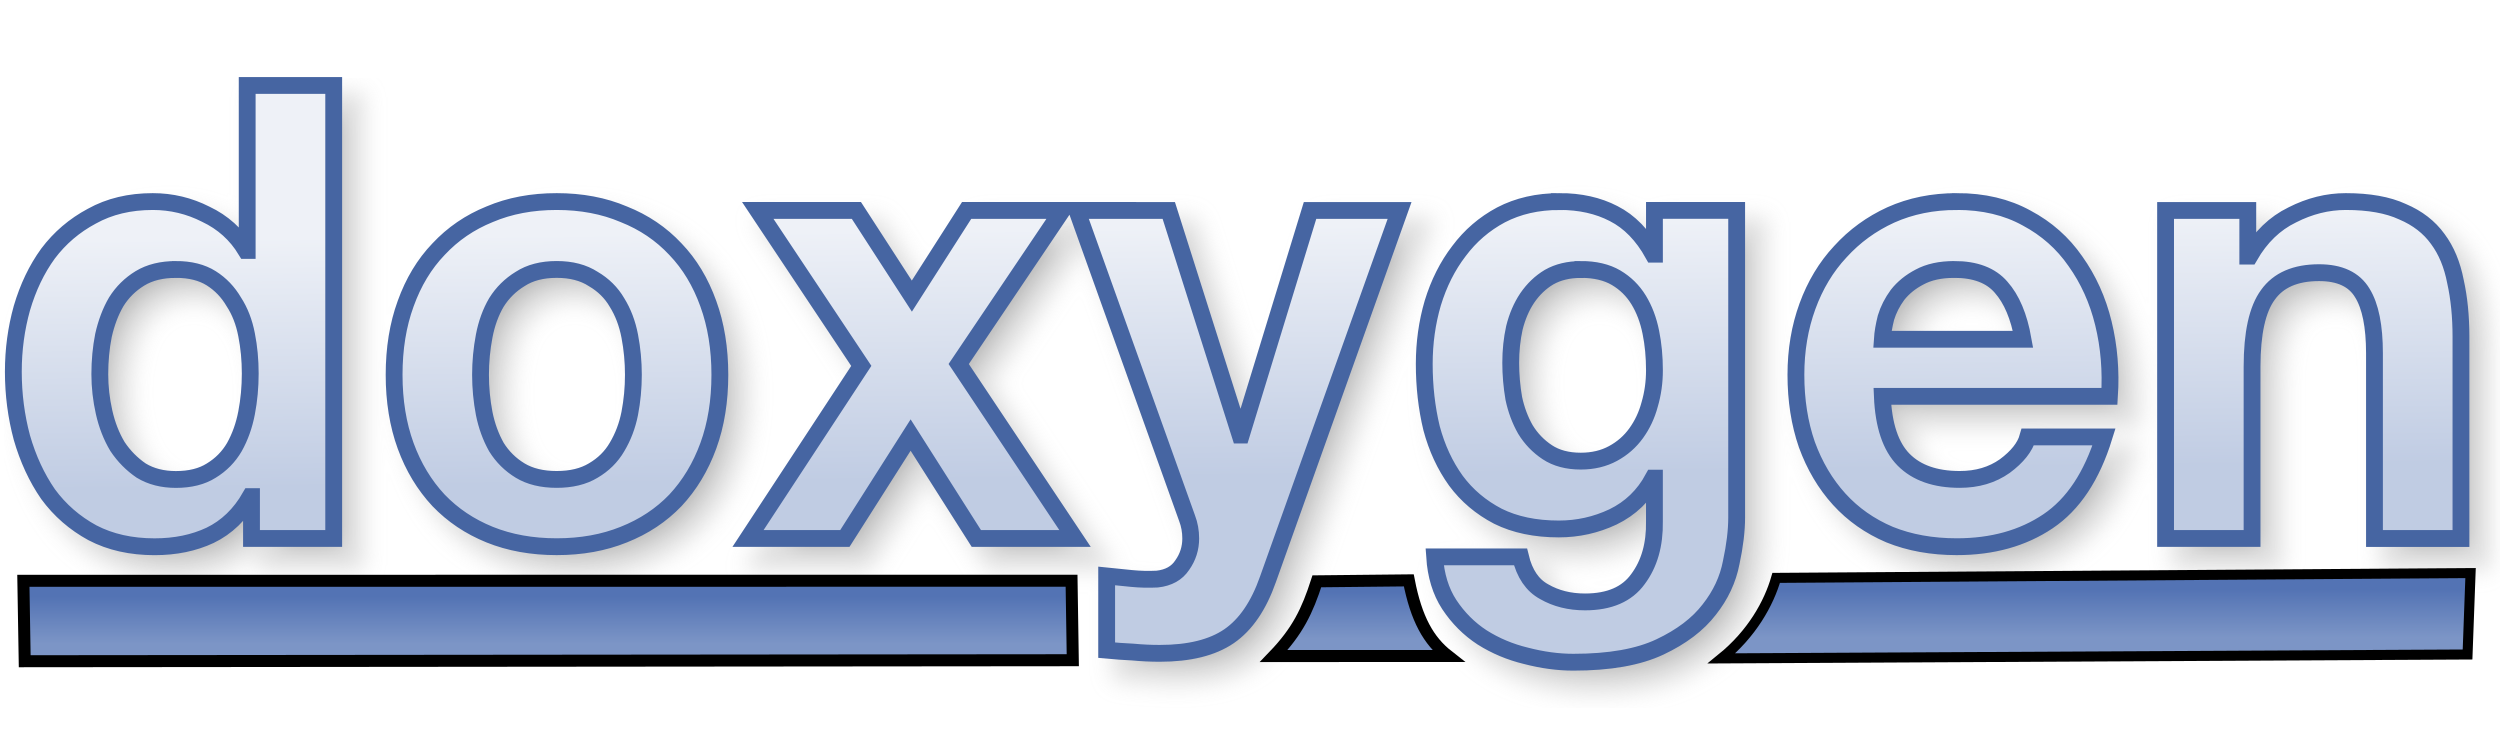
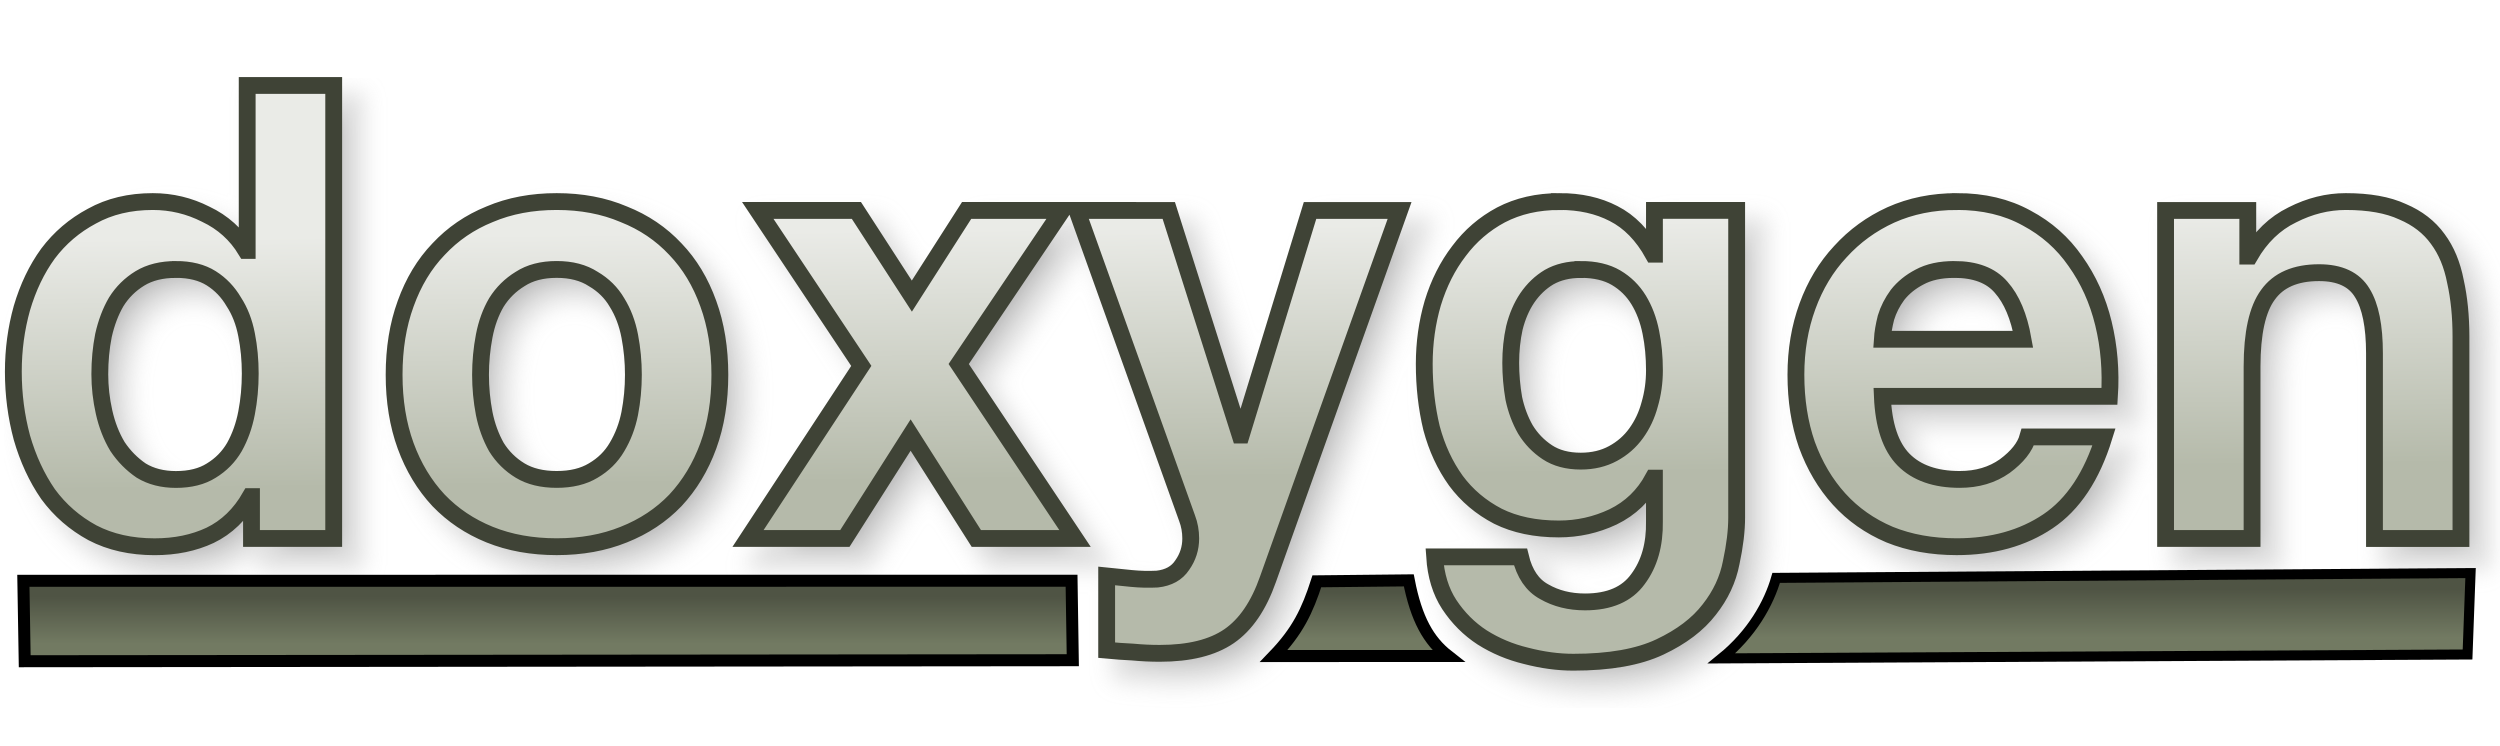
<svg xmlns="http://www.w3.org/2000/svg" xmlns:xlink="http://www.w3.org/1999/xlink" version="1.1" viewBox="0 0 104 31">
  <defs>
    <linearGradient id="a">
-       <stop stop-color="#5373B4" offset="0" />
-       <stop stop-color="#7C95C6" offset="1" />
+       <stop stop-color="#4F5444" offset="0" />
+       <stop stop-color="#727A62" offset="1" />
    </linearGradient>
    <linearGradient id="d" x1="31.474" x2="31.474" y1="24.821" y2="26.773" gradientUnits="userSpaceOnUse" xlink:href="#a" />
    <linearGradient id="c" x1="31.474" x2="31.474" y1="24.821" y2="26.773" gradientTransform="matrix(.6816 0 0 1.0248 72.391 -.91809)" gradientUnits="userSpaceOnUse" xlink:href="#a" />
    <linearGradient id="b" x1="56.295" x2="56.295" y1="24.622" y2="26.574" gradientUnits="userSpaceOnUse" xlink:href="#a" />
    <linearGradient id="e" x1="49.067" x2="48.956" y1="19.719" y2="9.523" gradientTransform="matrix(.97968 0 0 1.0207 -.25579 -.25579)" gradientUnits="userSpaceOnUse">
-       <stop stop-color="#C0CCE3" offset="0" />
-       <stop stop-color="#EEF1F7" offset="1" />
+       <stop stop-color="#B5BAAA" offset="0" />
+       <stop stop-color="#EAEBE7" offset="1" />
    </linearGradient>
    <filter id="f" x="-.011" y="-.045" width="1.021" height="1.091" color-interpolation-filters="sRGB">
      <feGaussianBlur stdDeviation="0.453" />
    </filter>
  </defs>
  <g>
    <path transform="translate(-2.5759 -27.848)" d="m13.609 32.203v6.863h-0.051c-0.405-0.669-0.963-1.171-1.672-1.506-0.692-0.352-1.428-0.527-2.205-0.527-0.963 0-1.807 0.203-2.533 0.607-0.726 0.387-1.334 0.906-1.824 1.557-0.473 0.651-0.835 1.409-1.088 2.272-0.236 0.845-0.355 1.724-0.355 2.639 0 0.95 0.119 1.864 0.355 2.744 0.253 0.88 0.615 1.663 1.088 2.35 0.49 0.669 1.107 1.207 1.85 1.611 0.743 0.387 1.604 0.58 2.584 0.58 0.861 0 1.631-0.158 2.307-0.475 0.692-0.334 1.25-0.872 1.672-1.611h0.051v1.742h3.42v-18.846zm12.875 4.83c-1.03 0-1.96 0.175-2.787 0.527-0.828 0.334-1.536 0.82-2.127 1.453-0.591 0.616-1.048 1.372-1.369 2.269-0.321 0.88-0.48 1.866-0.48 2.957s0.16 2.075 0.48 2.955c0.321 0.88 0.778 1.636 1.369 2.269 0.591 0.616 1.299 1.091 2.127 1.426 0.828 0.334 1.757 0.502 2.787 0.502 1.03 0 1.96-0.168 2.787-0.502 0.844-0.334 1.561-0.81 2.152-1.426 0.591-0.633 1.048-1.39 1.369-2.269 0.321-0.88 0.48-1.864 0.48-2.955s-0.16-2.077-0.48-2.957c-0.321-0.897-0.778-1.654-1.369-2.269-0.591-0.633-1.308-1.119-2.152-1.453-0.828-0.352-1.757-0.527-2.787-0.527zm41.715 0c-0.912 0-1.722 0.185-2.432 0.555-0.692 0.37-1.275 0.87-1.748 1.504-0.473 0.616-0.837 1.337-1.09 2.164-0.236 0.809-0.354 1.655-0.354 2.535 0 0.933 0.1 1.821 0.303 2.666 0.22 0.827 0.558 1.556 1.014 2.189 0.456 0.616 1.039 1.109 1.748 1.478 0.709 0.352 1.554 0.529 2.533 0.529 0.794 0 1.545-0.168 2.254-0.502 0.726-0.352 1.283-0.89 1.672-1.611h0.051v1.795c0.017 0.968-0.211 1.769-0.684 2.402-0.456 0.633-1.19 0.951-2.203 0.951-0.642 0-1.208-0.142-1.697-0.424-0.49-0.264-0.819-0.747-0.988-1.451h-3.572c0.051 0.774 0.253 1.435 0.607 1.98 0.372 0.563 0.829 1.019 1.369 1.371 0.557 0.352 1.166 0.607 1.824 0.766 0.676 0.176 1.333 0.266 1.975 0.266 1.503 0 2.703-0.212 3.598-0.635 0.895-0.422 1.58-0.941 2.053-1.557 0.473-0.598 0.777-1.249 0.912-1.953 0.152-0.704 0.227-1.329 0.227-1.875v-12.775h-3.42v1.822h-0.051c-0.439-0.792-0.988-1.355-1.647-1.69-0.642-0.334-1.393-0.502-2.254-0.502zm16.523 0c-0.996 0-1.909 0.185-2.736 0.555-0.811 0.37-1.512 0.88-2.103 1.531-0.591 0.633-1.046 1.39-1.367 2.269s-0.48 1.831-0.48 2.852c0 1.056 0.151 2.022 0.455 2.902 0.321 0.88 0.768 1.636 1.342 2.269 0.574 0.633 1.276 1.127 2.103 1.478 0.828 0.334 1.757 0.502 2.787 0.502 1.486 0 2.752-0.353 3.799-1.057 1.047-0.704 1.825-1.873 2.332-3.51h-3.168c-0.118 0.422-0.439 0.828-0.963 1.215-0.524 0.37-1.147 0.553-1.873 0.553-1.013 0-1.792-0.273-2.332-0.818-0.54-0.545-0.836-1.425-0.887-2.639h9.449c0.068-1.056-0.016-2.067-0.252-3.035-0.236-0.968-0.626-1.829-1.166-2.586-0.524-0.757-1.2-1.355-2.027-1.795-0.828-0.458-1.797-0.688-2.912-0.688zm16.189 0c-0.76 0-1.502 0.185-2.228 0.555-0.726 0.352-1.317 0.923-1.773 1.715h-0.076v-1.9h-3.42v13.646h3.598v-7.152c0-1.39 0.219-2.384 0.658-2.982 0.439-0.616 1.149-0.924 2.129-0.924 0.861 0 1.461 0.281 1.799 0.844 0.338 0.545 0.506 1.382 0.506 2.508v7.707h3.598v-8.393c0-0.845-0.076-1.611-0.229-2.297-0.135-0.704-0.38-1.292-0.734-1.768-0.355-0.493-0.844-0.873-1.469-1.137-0.608-0.282-1.395-0.422-2.357-0.422zm-66.063 0.369 4.307 6.467-4.713 7.18h4.029l2.736-4.303 2.734 4.303h4.106l-4.84-7.258 4.307-6.389h-3.977l-2.279 3.564-2.307-3.564zm13.275 0 4.584 12.803c0.101 0.264 0.152 0.545 0.152 0.844 0 0.405-0.117 0.775-0.354 1.109-0.22 0.334-0.566 0.527-1.039 0.58-0.355 0.018-0.71 0.01-1.065-0.025-0.355-0.035-0.701-0.07-1.039-0.105v3.088c0.372 0.035 0.735 0.061 1.09 0.078 0.372 0.035 0.744 0.053 1.115 0.053 1.233 0 2.194-0.238 2.887-0.713 0.692-0.475 1.233-1.266 1.621-2.375l5.473-15.336h-3.725l-2.861 9.344h-0.051l-2.965-9.344zm-37.48 2.455c0.591 0 1.082 0.123 1.471 0.369 0.388 0.246 0.699 0.572 0.936 0.977 0.253 0.387 0.432 0.845 0.533 1.373 0.101 0.51 0.152 1.048 0.152 1.611 0 0.563-0.051 1.107-0.152 1.635-0.101 0.528-0.271 1.004-0.508 1.426-0.236 0.405-0.556 0.73-0.961 0.977-0.388 0.246-0.88 0.369-1.471 0.369-0.557 0-1.038-0.123-1.443-0.369-0.388-0.264-0.718-0.597-0.988-1.002-0.253-0.422-0.438-0.898-0.557-1.426s-0.178-1.056-0.178-1.584c-1e-7 -0.563 0.051-1.099 0.152-1.609 0.118-0.528 0.295-0.996 0.531-1.4 0.253-0.405 0.583-0.73 0.988-0.977 0.405-0.246 0.903-0.369 1.494-0.369zm15.84 0c0.608 0 1.114 0.133 1.52 0.396 0.422 0.246 0.752 0.572 0.988 0.977 0.253 0.405 0.43 0.871 0.531 1.398 0.101 0.528 0.152 1.066 0.152 1.611 0 0.545-0.051 1.081-0.152 1.609-0.101 0.51-0.278 0.976-0.531 1.398-0.236 0.405-0.566 0.73-0.988 0.977-0.405 0.246-0.912 0.369-1.52 0.369-0.608 0-1.114-0.123-1.52-0.369s-0.735-0.572-0.988-0.977c-0.236-0.422-0.406-0.888-0.508-1.398-0.101-0.528-0.152-1.064-0.152-1.609 0-0.545 0.051-1.083 0.152-1.611 0.101-0.528 0.271-0.994 0.508-1.398 0.253-0.405 0.583-0.73 0.988-0.977 0.405-0.264 0.912-0.396 1.52-0.396zm42.602 0c0.591 0 1.08 0.115 1.469 0.344 0.388 0.229 0.701 0.537 0.938 0.924 0.236 0.387 0.406 0.835 0.508 1.346 0.101 0.493 0.15 1.021 0.15 1.584 0 0.493-0.066 0.968-0.201 1.426-0.118 0.44-0.305 0.836-0.559 1.188-0.253 0.352-0.574 0.633-0.963 0.844-0.388 0.211-0.835 0.318-1.342 0.318-0.557 0-1.021-0.125-1.393-0.371-0.372-0.246-0.676-0.562-0.912-0.949-0.22-0.387-0.381-0.818-0.482-1.293-0.084-0.493-0.127-0.986-0.127-1.478 0-0.51 0.051-0.994 0.152-1.451 0.118-0.475 0.297-0.89 0.533-1.242 0.253-0.37 0.557-0.66 0.912-0.871 0.372-0.211 0.81-0.316 1.316-0.316zm15.535 0c0.878 0 1.529 0.248 1.951 0.74 0.439 0.493 0.743 1.214 0.912 2.164h-5.854c0.017-0.264 0.068-0.564 0.152-0.898 0.101-0.334 0.263-0.65 0.482-0.949 0.236-0.299 0.541-0.547 0.912-0.74 0.388-0.211 0.869-0.316 1.443-0.316z" filter="url(#f)" opacity=".3" stroke="#969696" xlink:href="#path141" />
    <path d="m0.972 24.161 43.605-0.002 0.051 3.306-43.6 0.042z" fill="url(#d)" stroke="#000" stroke-width=".5" />
-     <path d="m10.283 3.555v6.863h-0.051c-0.405-0.669-0.963-1.171-1.672-1.506-0.692-0.352-1.428-0.527-2.205-0.527-0.963 0-1.807 0.203-2.533 0.607-0.726 0.387-1.334 0.906-1.824 1.557-0.473 0.651-0.835 1.409-1.088 2.272-0.236 0.845-0.355 1.724-0.355 2.639 0 0.95 0.119 1.864 0.355 2.744 0.253 0.88 0.615 1.663 1.088 2.35 0.49 0.669 1.107 1.207 1.85 1.611 0.743 0.387 1.604 0.58 2.584 0.58 0.861 0 1.631-0.158 2.307-0.475 0.692-0.334 1.25-0.872 1.672-1.611h0.051v1.742h3.42v-18.846zm12.875 4.83c-1.03 0-1.96 0.175-2.787 0.527-0.828 0.334-1.536 0.82-2.127 1.453-0.591 0.616-1.048 1.372-1.369 2.269-0.321 0.88-0.48 1.866-0.48 2.957s0.16 2.075 0.48 2.955c0.321 0.88 0.778 1.636 1.369 2.269 0.591 0.616 1.299 1.091 2.127 1.426 0.828 0.334 1.757 0.502 2.787 0.502 1.03 0 1.96-0.168 2.787-0.502 0.844-0.334 1.561-0.81 2.152-1.426 0.591-0.633 1.048-1.39 1.369-2.269 0.321-0.88 0.48-1.864 0.48-2.955s-0.16-2.077-0.48-2.957c-0.321-0.897-0.778-1.654-1.369-2.269-0.591-0.633-1.308-1.119-2.152-1.453-0.828-0.352-1.757-0.527-2.787-0.527zm41.715 0c-0.912 0-1.722 0.185-2.432 0.555-0.692 0.37-1.275 0.87-1.748 1.504-0.473 0.616-0.837 1.337-1.09 2.164-0.236 0.809-0.354 1.655-0.354 2.535 0 0.933 0.1 1.821 0.303 2.666 0.22 0.827 0.558 1.556 1.014 2.189 0.456 0.616 1.039 1.109 1.748 1.478 0.709 0.352 1.554 0.529 2.533 0.529 0.794 0 1.545-0.168 2.254-0.502 0.726-0.352 1.283-0.89 1.672-1.611h0.051v1.795c0.017 0.968-0.211 1.769-0.684 2.402-0.456 0.633-1.19 0.951-2.203 0.951-0.642 0-1.208-0.142-1.697-0.424-0.49-0.264-0.819-0.747-0.988-1.451h-3.572c0.051 0.774 0.253 1.435 0.607 1.98 0.372 0.563 0.829 1.019 1.369 1.371 0.557 0.352 1.166 0.607 1.824 0.766 0.676 0.176 1.333 0.266 1.975 0.266 1.503 0 2.703-0.212 3.598-0.635 0.895-0.422 1.58-0.941 2.053-1.557 0.473-0.598 0.777-1.249 0.912-1.953 0.152-0.704 0.227-1.329 0.227-1.875v-12.775h-3.42v1.822h-0.051c-0.439-0.792-0.988-1.355-1.647-1.69-0.642-0.334-1.393-0.502-2.254-0.502zm16.523 0c-0.996 0-1.909 0.185-2.736 0.555-0.811 0.37-1.512 0.88-2.103 1.531-0.591 0.633-1.046 1.39-1.367 2.269s-0.48 1.831-0.48 2.852c0 1.056 0.151 2.022 0.455 2.902 0.321 0.88 0.768 1.636 1.342 2.269 0.574 0.633 1.276 1.127 2.103 1.478 0.828 0.334 1.757 0.502 2.787 0.502 1.486 0 2.752-0.353 3.799-1.057 1.047-0.704 1.825-1.873 2.332-3.51h-3.168c-0.118 0.422-0.439 0.828-0.963 1.215-0.524 0.37-1.147 0.553-1.873 0.553-1.013 0-1.792-0.273-2.332-0.818-0.54-0.545-0.836-1.425-0.887-2.639h9.449c0.068-1.056-0.016-2.067-0.252-3.035-0.236-0.968-0.626-1.829-1.166-2.586-0.524-0.757-1.2-1.355-2.027-1.795-0.828-0.458-1.797-0.688-2.912-0.688zm16.189 0c-0.76 0-1.502 0.185-2.228 0.555-0.726 0.352-1.317 0.923-1.773 1.715h-0.076v-1.9h-3.42v13.646h3.598v-7.152c0-1.39 0.219-2.384 0.658-2.982 0.439-0.616 1.149-0.924 2.129-0.924 0.861 0 1.461 0.281 1.799 0.844 0.338 0.545 0.506 1.382 0.506 2.508v7.707h3.598v-8.393c0-0.845-0.076-1.611-0.229-2.297-0.135-0.704-0.38-1.292-0.734-1.768-0.355-0.493-0.844-0.873-1.469-1.137-0.608-0.282-1.395-0.422-2.357-0.422zm-66.062 0.369 4.307 6.467-4.713 7.18h4.029l2.736-4.303 2.734 4.303h4.106l-4.84-7.258 4.307-6.389h-3.977l-2.279 3.564-2.307-3.564zm13.275 0 4.584 12.803c0.101 0.264 0.152 0.545 0.152 0.844 0 0.405-0.117 0.775-0.354 1.109-0.22 0.334-0.566 0.527-1.039 0.58-0.355 0.018-0.71 0.01-1.065-0.025-0.355-0.035-0.701-0.07-1.039-0.105v3.088c0.372 0.035 0.735 0.061 1.09 0.078 0.372 0.035 0.744 0.053 1.115 0.053 1.233 0 2.194-0.238 2.887-0.713 0.692-0.475 1.233-1.266 1.621-2.375l5.473-15.336h-3.725l-2.861 9.344h-0.051l-2.965-9.344zm-37.48 2.455c0.591 0 1.082 0.123 1.471 0.369s0.699 0.572 0.936 0.977c0.253 0.387 0.432 0.845 0.533 1.373 0.101 0.51 0.152 1.048 0.152 1.611 0 0.563-0.051 1.107-0.152 1.635-0.101 0.528-0.271 1.004-0.508 1.426-0.236 0.405-0.556 0.73-0.961 0.977-0.388 0.246-0.88 0.369-1.471 0.369-0.557 0-1.038-0.123-1.443-0.369-0.388-0.264-0.718-0.597-0.988-1.002-0.253-0.422-0.438-0.898-0.557-1.426s-0.178-1.056-0.178-1.584c-1e-7 -0.563 0.051-1.099 0.152-1.609 0.118-0.528 0.295-0.996 0.531-1.4 0.253-0.405 0.583-0.73 0.988-0.977 0.405-0.246 0.903-0.369 1.494-0.369zm15.84 0c0.608 0 1.114 0.133 1.52 0.396 0.422 0.246 0.752 0.572 0.988 0.977 0.253 0.405 0.43 0.871 0.531 1.398 0.101 0.528 0.152 1.066 0.152 1.611 0 0.545-0.051 1.081-0.152 1.609-0.101 0.51-0.278 0.976-0.531 1.398-0.236 0.405-0.566 0.73-0.988 0.977-0.405 0.246-0.912 0.369-1.52 0.369-0.608 0-1.114-0.123-1.52-0.369s-0.735-0.572-0.988-0.977c-0.236-0.422-0.406-0.888-0.508-1.398-0.101-0.528-0.152-1.064-0.152-1.609 0-0.545 0.051-1.083 0.152-1.611 0.101-0.528 0.271-0.994 0.508-1.398 0.253-0.405 0.583-0.73 0.988-0.977 0.405-0.264 0.912-0.396 1.52-0.396zm42.602 0c0.591 0 1.08 0.115 1.469 0.344 0.388 0.229 0.701 0.537 0.938 0.924 0.236 0.387 0.406 0.835 0.508 1.346 0.101 0.493 0.15 1.021 0.15 1.584 0 0.493-0.066 0.968-0.201 1.426-0.118 0.44-0.305 0.836-0.559 1.188-0.253 0.352-0.574 0.633-0.963 0.844-0.388 0.211-0.835 0.318-1.342 0.318-0.557 0-1.021-0.125-1.393-0.371-0.372-0.246-0.676-0.562-0.912-0.949-0.22-0.387-0.381-0.818-0.482-1.293-0.084-0.493-0.127-0.986-0.127-1.478 0-0.51 0.051-0.994 0.152-1.451 0.118-0.475 0.297-0.89 0.533-1.242 0.253-0.37 0.557-0.66 0.912-0.871 0.372-0.211 0.81-0.316 1.316-0.316zm15.535 0c0.878 0 1.529 0.248 1.951 0.74 0.439 0.493 0.743 1.214 0.912 2.164h-5.854c0.017-0.264 0.068-0.564 0.152-0.898 0.101-0.334 0.263-0.65 0.482-0.949 0.236-0.299 0.541-0.547 0.912-0.74 0.388-0.211 0.869-0.316 1.443-0.316z" fill="url(#e)" stroke="#4665A2" stroke-width=".7" />
+     <path d="m10.283 3.555v6.863h-0.051c-0.405-0.669-0.963-1.171-1.672-1.506-0.692-0.352-1.428-0.527-2.205-0.527-0.963 0-1.807 0.203-2.533 0.607-0.726 0.387-1.334 0.906-1.824 1.557-0.473 0.651-0.835 1.409-1.088 2.272-0.236 0.845-0.355 1.724-0.355 2.639 0 0.95 0.119 1.864 0.355 2.744 0.253 0.88 0.615 1.663 1.088 2.35 0.49 0.669 1.107 1.207 1.85 1.611 0.743 0.387 1.604 0.58 2.584 0.58 0.861 0 1.631-0.158 2.307-0.475 0.692-0.334 1.25-0.872 1.672-1.611h0.051v1.742h3.42v-18.846zm12.875 4.83c-1.03 0-1.96 0.175-2.787 0.527-0.828 0.334-1.536 0.82-2.127 1.453-0.591 0.616-1.048 1.372-1.369 2.269-0.321 0.88-0.48 1.866-0.48 2.957s0.16 2.075 0.48 2.955c0.321 0.88 0.778 1.636 1.369 2.269 0.591 0.616 1.299 1.091 2.127 1.426 0.828 0.334 1.757 0.502 2.787 0.502 1.03 0 1.96-0.168 2.787-0.502 0.844-0.334 1.561-0.81 2.152-1.426 0.591-0.633 1.048-1.39 1.369-2.269 0.321-0.88 0.48-1.864 0.48-2.955s-0.16-2.077-0.48-2.957c-0.321-0.897-0.778-1.654-1.369-2.269-0.591-0.633-1.308-1.119-2.152-1.453-0.828-0.352-1.757-0.527-2.787-0.527zm41.715 0c-0.912 0-1.722 0.185-2.432 0.555-0.692 0.37-1.275 0.87-1.748 1.504-0.473 0.616-0.837 1.337-1.09 2.164-0.236 0.809-0.354 1.655-0.354 2.535 0 0.933 0.1 1.821 0.303 2.666 0.22 0.827 0.558 1.556 1.014 2.189 0.456 0.616 1.039 1.109 1.748 1.478 0.709 0.352 1.554 0.529 2.533 0.529 0.794 0 1.545-0.168 2.254-0.502 0.726-0.352 1.283-0.89 1.672-1.611h0.051v1.795c0.017 0.968-0.211 1.769-0.684 2.402-0.456 0.633-1.19 0.951-2.203 0.951-0.642 0-1.208-0.142-1.697-0.424-0.49-0.264-0.819-0.747-0.988-1.451h-3.572c0.051 0.774 0.253 1.435 0.607 1.98 0.372 0.563 0.829 1.019 1.369 1.371 0.557 0.352 1.166 0.607 1.824 0.766 0.676 0.176 1.333 0.266 1.975 0.266 1.503 0 2.703-0.212 3.598-0.635 0.895-0.422 1.58-0.941 2.053-1.557 0.473-0.598 0.777-1.249 0.912-1.953 0.152-0.704 0.227-1.329 0.227-1.875v-12.775h-3.42v1.822h-0.051c-0.439-0.792-0.988-1.355-1.647-1.69-0.642-0.334-1.393-0.502-2.254-0.502zm16.523 0c-0.996 0-1.909 0.185-2.736 0.555-0.811 0.37-1.512 0.88-2.103 1.531-0.591 0.633-1.046 1.39-1.367 2.269s-0.48 1.831-0.48 2.852c0 1.056 0.151 2.022 0.455 2.902 0.321 0.88 0.768 1.636 1.342 2.269 0.574 0.633 1.276 1.127 2.103 1.478 0.828 0.334 1.757 0.502 2.787 0.502 1.486 0 2.752-0.353 3.799-1.057 1.047-0.704 1.825-1.873 2.332-3.51h-3.168c-0.118 0.422-0.439 0.828-0.963 1.215-0.524 0.37-1.147 0.553-1.873 0.553-1.013 0-1.792-0.273-2.332-0.818-0.54-0.545-0.836-1.425-0.887-2.639h9.449c0.068-1.056-0.016-2.067-0.252-3.035-0.236-0.968-0.626-1.829-1.166-2.586-0.524-0.757-1.2-1.355-2.027-1.795-0.828-0.458-1.797-0.688-2.912-0.688zm16.189 0c-0.76 0-1.502 0.185-2.228 0.555-0.726 0.352-1.317 0.923-1.773 1.715h-0.076v-1.9h-3.42v13.646h3.598v-7.152c0-1.39 0.219-2.384 0.658-2.982 0.439-0.616 1.149-0.924 2.129-0.924 0.861 0 1.461 0.281 1.799 0.844 0.338 0.545 0.506 1.382 0.506 2.508v7.707h3.598v-8.393c0-0.845-0.076-1.611-0.229-2.297-0.135-0.704-0.38-1.292-0.734-1.768-0.355-0.493-0.844-0.873-1.469-1.137-0.608-0.282-1.395-0.422-2.357-0.422zm-66.062 0.369 4.307 6.467-4.713 7.18h4.029l2.736-4.303 2.734 4.303h4.106l-4.84-7.258 4.307-6.389h-3.977l-2.279 3.564-2.307-3.564zm13.275 0 4.584 12.803c0.101 0.264 0.152 0.545 0.152 0.844 0 0.405-0.117 0.775-0.354 1.109-0.22 0.334-0.566 0.527-1.039 0.58-0.355 0.018-0.71 0.01-1.065-0.025-0.355-0.035-0.701-0.07-1.039-0.105v3.088c0.372 0.035 0.735 0.061 1.09 0.078 0.372 0.035 0.744 0.053 1.115 0.053 1.233 0 2.194-0.238 2.887-0.713 0.692-0.475 1.233-1.266 1.621-2.375l5.473-15.336h-3.725l-2.861 9.344h-0.051l-2.965-9.344zm-37.48 2.455c0.591 0 1.082 0.123 1.471 0.369s0.699 0.572 0.936 0.977c0.253 0.387 0.432 0.845 0.533 1.373 0.101 0.51 0.152 1.048 0.152 1.611 0 0.563-0.051 1.107-0.152 1.635-0.101 0.528-0.271 1.004-0.508 1.426-0.236 0.405-0.556 0.73-0.961 0.977-0.388 0.246-0.88 0.369-1.471 0.369-0.557 0-1.038-0.123-1.443-0.369-0.388-0.264-0.718-0.597-0.988-1.002-0.253-0.422-0.438-0.898-0.557-1.426s-0.178-1.056-0.178-1.584c-1e-7 -0.563 0.051-1.099 0.152-1.609 0.118-0.528 0.295-0.996 0.531-1.4 0.253-0.405 0.583-0.73 0.988-0.977 0.405-0.246 0.903-0.369 1.494-0.369zm15.84 0c0.608 0 1.114 0.133 1.52 0.396 0.422 0.246 0.752 0.572 0.988 0.977 0.253 0.405 0.43 0.871 0.531 1.398 0.101 0.528 0.152 1.066 0.152 1.611 0 0.545-0.051 1.081-0.152 1.609-0.101 0.51-0.278 0.976-0.531 1.398-0.236 0.405-0.566 0.73-0.988 0.977-0.405 0.246-0.912 0.369-1.52 0.369-0.608 0-1.114-0.123-1.52-0.369s-0.735-0.572-0.988-0.977c-0.236-0.422-0.406-0.888-0.508-1.398-0.101-0.528-0.152-1.064-0.152-1.609 0-0.545 0.051-1.083 0.152-1.611 0.101-0.528 0.271-0.994 0.508-1.398 0.253-0.405 0.583-0.73 0.988-0.977 0.405-0.264 0.912-0.396 1.52-0.396zm42.602 0c0.591 0 1.08 0.115 1.469 0.344 0.388 0.229 0.701 0.537 0.938 0.924 0.236 0.387 0.406 0.835 0.508 1.346 0.101 0.493 0.15 1.021 0.15 1.584 0 0.493-0.066 0.968-0.201 1.426-0.118 0.44-0.305 0.836-0.559 1.188-0.253 0.352-0.574 0.633-0.963 0.844-0.388 0.211-0.835 0.318-1.342 0.318-0.557 0-1.021-0.125-1.393-0.371-0.372-0.246-0.676-0.562-0.912-0.949-0.22-0.387-0.381-0.818-0.482-1.293-0.084-0.493-0.127-0.986-0.127-1.478 0-0.51 0.051-0.994 0.152-1.451 0.118-0.475 0.297-0.89 0.533-1.242 0.253-0.37 0.557-0.66 0.912-0.871 0.372-0.211 0.81-0.316 1.316-0.316zm15.535 0c0.878 0 1.529 0.248 1.951 0.74 0.439 0.493 0.743 1.214 0.912 2.164h-5.854c0.017-0.264 0.068-0.564 0.152-0.898 0.101-0.334 0.263-0.65 0.482-0.949 0.236-0.299 0.541-0.547 0.912-0.74 0.388-0.211 0.869-0.316 1.443-0.316z" fill="url(#e)" stroke="#3F4336" stroke-width=".7" />
    <path d="m52.988 27.291c0.996-1.036 1.394-1.873 1.793-3.108l3.825-0.04c0.311 1.61 0.824 2.514 1.633 3.147z" fill="url(#b)" stroke="#000" stroke-width=".5" />
    <path d="m73.89 24.04 28.885-0.201-0.125 3.388-31.033 0.162c1.262-1.023 1.966-2.286 2.272-3.349z" fill="url(#c)" stroke="#000" stroke-width=".418" />
  </g>
</svg>
